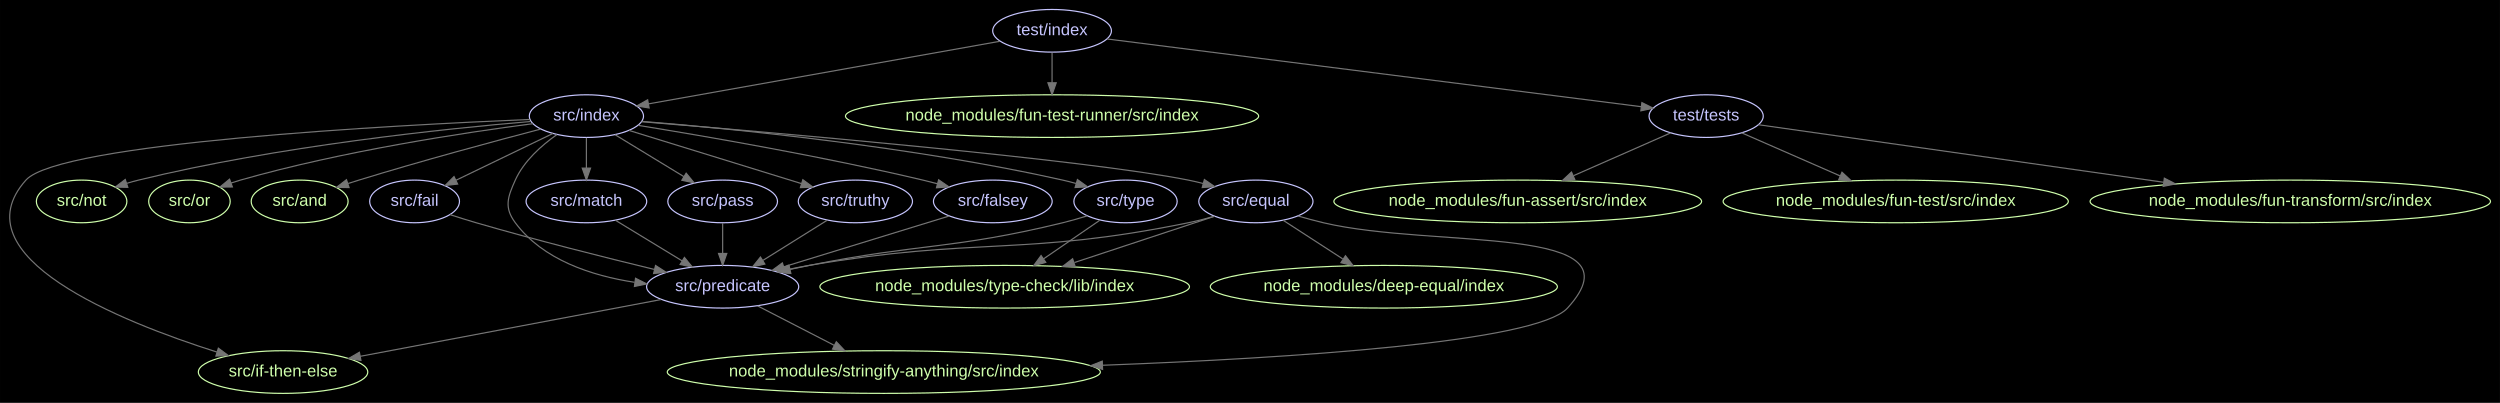
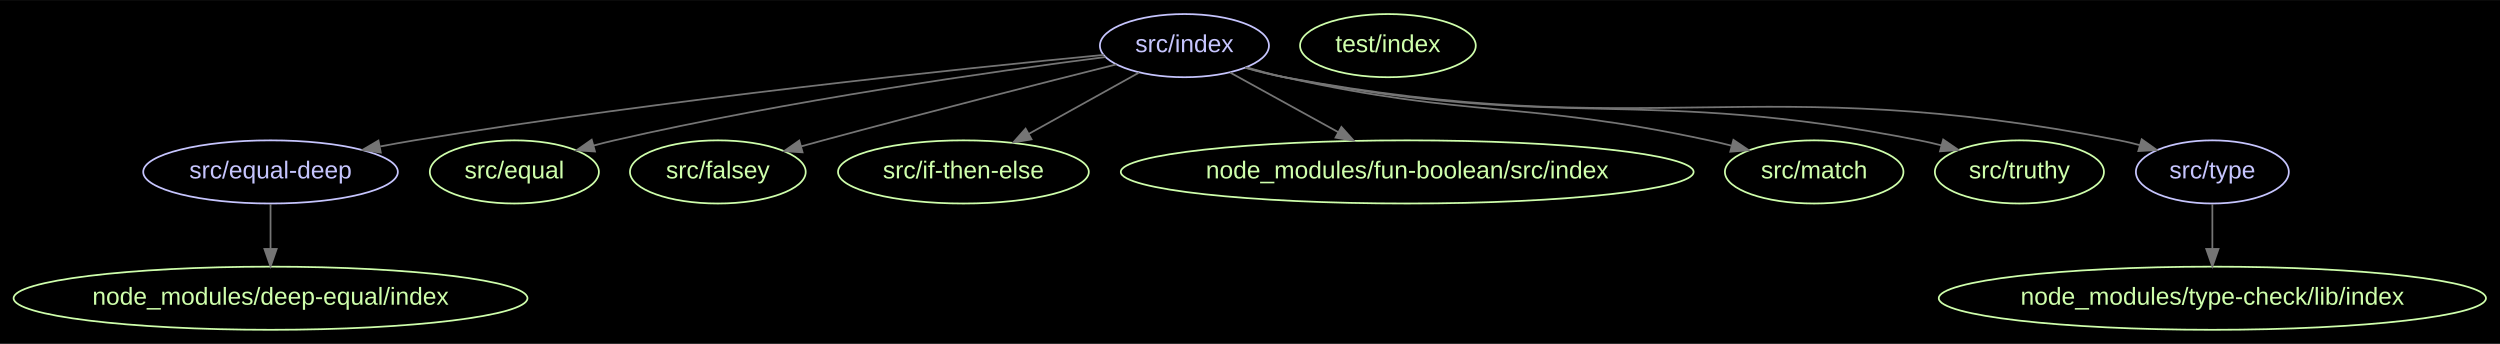
- <svg xmlns="http://www.w3.org/2000/svg" width="2110pt" height="340pt" viewBox="0.00 0.00 2109.86 339.98">
-   <g id="graph0" class="graph" transform="scale(1 1) rotate(0) translate(7.992 331.992)">
-     <polygon fill="#000000" stroke="none" points="-7.992,7.992 -7.992,-331.992 2101.86,-331.992 2101.86,7.992 -7.992,7.992" />
+ <svg xmlns="http://www.w3.org/2000/svg" width="1425pt" height="196pt" viewBox="0.00 0.00 1425.21 195.98">
+   <g id="graph0" class="graph" transform="scale(1 1) rotate(0) translate(7.992 187.992)">
+     <polygon fill="#000000" stroke="none" points="-7.992,7.992 -7.992,-187.992 1417.22,-187.992 1417.22,7.992 -7.992,7.992" />
    <g id="node1" class="node">
-       <ellipse fill="none" stroke="#cfffac" cx="244.887" cy="-162" rx="40.893" ry="18" />
-       <text text-anchor="middle" x="244.887" y="-158.3" font-family="Arial" font-size="14.00" fill="#cfffac">src/and</text>
+       <ellipse fill="none" stroke="#c6c5fe" cx="146.237" cy="-90" rx="72.588" ry="18" />
+       <text text-anchor="middle" x="146.237" y="-86.3" font-family="Arial" font-size="14.00" fill="#c6c5fe">src/equal-deep</text>
    </g>
    <g id="node2" class="node">
-       <ellipse fill="none" stroke="#c6c5fe" cx="1051.89" cy="-162" rx="48.192" ry="18" />
-       <text text-anchor="middle" x="1051.89" y="-158.3" font-family="Arial" font-size="14.00" fill="#c6c5fe">src/equal</text>
+       <ellipse fill="none" stroke="#cfffac" cx="146.237" cy="-18" rx="146.474" ry="18" />
+       <text text-anchor="middle" x="146.237" y="-14.3" font-family="Arial" font-size="14.00" fill="#cfffac">node_modules/deep-equal/index</text>
+     </g>
+     <g id="edge1" class="edge">
+       <path fill="none" stroke="#757575" d="M146.237,-71.697C146.237,-63.983 146.237,-54.712 146.237,-46.112" />
+       <polygon fill="#757575" stroke="#757575" points="149.737,-46.104 146.237,-36.104 142.737,-46.104 149.737,-46.104" />
    </g>
    <g id="node3" class="node">
-       <ellipse fill="none" stroke="#cfffac" cx="1159.89" cy="-90" rx="146.474" ry="18" />
-       <text text-anchor="middle" x="1159.89" y="-86.3" font-family="Arial" font-size="14.00" fill="#cfffac">node_modules/deep-equal/index</text>
-     </g>
-     <g id="edge1" class="edge">
-       <path fill="none" stroke="#757575" d="M1074.79,-146.155C1089.42,-136.673 1108.67,-124.199 1125.15,-113.512" />
-       <polygon fill="#757575" stroke="#757575" points="1127.5,-116.165 1133.98,-107.789 1123.69,-110.291 1127.5,-116.165" />
+       <ellipse fill="none" stroke="#cfffac" cx="285.237" cy="-90" rx="48.192" ry="18" />
+       <text text-anchor="middle" x="285.237" y="-86.3" font-family="Arial" font-size="14.00" fill="#cfffac">src/equal</text>
    </g>
    <g id="node4" class="node">
-       <ellipse fill="none" stroke="#cfffac" cx="737.887" cy="-18" rx="182.768" ry="18" />
-       <text text-anchor="middle" x="737.887" y="-14.3" font-family="Arial" font-size="14.00" fill="#cfffac">node_modules/stringify-anything/src/index</text>
+       <ellipse fill="none" stroke="#cfffac" cx="401.237" cy="-90" rx="50.091" ry="18" />
+       <text text-anchor="middle" x="401.237" y="-86.3" font-family="Arial" font-size="14.00" fill="#cfffac">src/falsey</text>
+     </g>
+     <g id="node5" class="node">
+       <ellipse fill="none" stroke="#cfffac" cx="541.237" cy="-90" rx="71.487" ry="18" />
+       <text text-anchor="middle" x="541.237" y="-86.3" font-family="Arial" font-size="14.00" fill="#cfffac">src/if-then-else</text>
+     </g>
+     <g id="node6" class="node">
+       <ellipse fill="none" stroke="#c6c5fe" cx="667.237" cy="-162" rx="48.192" ry="18" />
+       <text text-anchor="middle" x="667.237" y="-158.3" font-family="Arial" font-size="14.00" fill="#c6c5fe">src/index</text>
+     </g>
+     <g id="edge3" class="edge">
+       <path fill="none" stroke="#757575" d="M621.237,-156.735C541.11,-149.018 370.855,-131.35 228.237,-108 221.928,-106.967 215.368,-105.788 208.828,-104.542" />
+       <polygon fill="#757575" stroke="#757575" points="209.094,-101.028 198.608,-102.543 207.75,-107.898 209.094,-101.028" />
+     </g>
+     <g id="edge4" class="edge">
+       <path fill="none" stroke="#757575" d="M622.199,-155.513C559.133,-147.41 441.137,-130.714 342.237,-108 338.384,-107.115 334.409,-106.115 330.434,-105.053" />
+       <polygon fill="#757575" stroke="#757575" points="331.198,-101.633 320.625,-102.319 329.318,-108.376 331.198,-101.633" />
+     </g>
+     <g id="edge5" class="edge">
+       <path fill="none" stroke="#757575" d="M628.437,-151.316C586.971,-140.897 519.346,-123.705 461.237,-108 457.18,-106.904 452.975,-105.749 448.758,-104.579" />
+       <polygon fill="#757575" stroke="#757575" points="449.539,-101.163 438.966,-101.841 447.654,-107.904 449.539,-101.163" />
+     </g>
+     <g id="edge6" class="edge">
+       <path fill="none" stroke="#757575" d="M641.435,-146.666C623.329,-136.606 598.836,-122.999 578.598,-111.756" />
+       <polygon fill="#757575" stroke="#757575" points="580.079,-108.575 569.638,-106.778 576.68,-114.694 580.079,-108.575" />
+     </g>
+     <g id="node7" class="node">
+       <ellipse fill="none" stroke="#cfffac" cx="794.237" cy="-90" rx="163.271" ry="18" />
+       <text text-anchor="middle" x="794.237" y="-86.3" font-family="Arial" font-size="14.00" fill="#cfffac">node_modules/fun-boolean/src/index</text>
    </g>
    <g id="edge2" class="edge">
-       <path fill="none" stroke="#757575" d="M1087.29,-149.744C1094.4,-147.68 1101.85,-145.658 1108.89,-144 1203.29,-121.754 1380.26,-143.648 1314.89,-72 1288.54,-43.118 1081.4,-29.769 922.775,-23.739" />
-       <polygon fill="#757575" stroke="#757575" points="922.522,-20.227 912.399,-23.352 922.262,-27.222 922.522,-20.227" />
+       <path fill="none" stroke="#757575" d="M693.244,-146.666C710.99,-136.884 734.824,-123.747 754.881,-112.692" />
+       <polygon fill="#757575" stroke="#757575" points="756.728,-115.671 763.796,-107.779 753.349,-109.541 756.728,-115.671" />
    </g>
-     <g id="node5" class="node">
-       <ellipse fill="none" stroke="#cfffac" cx="839.887" cy="-90" rx="155.972" ry="18" />
-       <text text-anchor="middle" x="839.887" y="-86.3" font-family="Arial" font-size="14.00" fill="#cfffac">node_modules/type-check/lib/index</text>
+     <g id="node8" class="node">
+       <ellipse fill="none" stroke="#cfffac" cx="1026.24" cy="-90" rx="50.892" ry="18" />
+       <text text-anchor="middle" x="1026.24" y="-86.3" font-family="Arial" font-size="14.00" fill="#cfffac">src/match</text>
    </g>
-     <g id="edge3" class="edge">
-       <path fill="none" stroke="#757575" d="M1016.88,-149.441C984.816,-138.854 936.714,-122.971 898.745,-110.434" />
-       <polygon fill="#757575" stroke="#757575" points="899.421,-106.972 888.828,-107.16 897.226,-113.619 899.421,-106.972" />
-     </g>
-     <g id="node6" class="node">
-       <ellipse fill="none" stroke="#c6c5fe" cx="601.887" cy="-90" rx="64.189" ry="18" />
-       <text text-anchor="middle" x="601.887" y="-86.3" font-family="Arial" font-size="14.00" fill="#c6c5fe">src/predicate</text>
-     </g>
-     <g id="edge4" class="edge">
-       <path fill="none" stroke="#757575" d="M1016.86,-149.49C1009.66,-147.423 1002.07,-145.463 994.887,-144 854.647,-115.435 815.933,-132.272 674.887,-108 669.437,-107.062 663.784,-105.967 658.147,-104.793" />
-       <polygon fill="#757575" stroke="#757575" points="658.577,-101.305 648.062,-102.611 657.096,-108.147 658.577,-101.305" />
-     </g>
-     <g id="edge21" class="edge">
-       <path fill="none" stroke="#757575" d="M631.397,-73.811C650.316,-64.074 675.161,-51.286 696.094,-40.511" />
-       <polygon fill="#757575" stroke="#757575" points="697.808,-43.565 705.098,-35.877 694.605,-37.341 697.808,-43.565" />
+     <g id="edge7" class="edge">
+       <path fill="none" stroke="#757575" d="M702.607,-149.602C709.722,-147.551 717.181,-145.569 724.237,-144 830.385,-120.401 859.93,-130.868 966.237,-108 970.405,-107.103 974.71,-106.081 979.011,-104.991" />
+       <polygon fill="#757575" stroke="#757575" points="980.202,-108.297 988.976,-102.358 978.413,-101.529 980.202,-108.297" />
    </g>
    <g id="node9" class="node">
-       <ellipse fill="none" stroke="#cfffac" cx="230.887" cy="-18" rx="71.487" ry="18" />
-       <text text-anchor="middle" x="230.887" y="-14.3" font-family="Arial" font-size="14.00" fill="#cfffac">src/if-then-else</text>
+       <ellipse fill="none" stroke="#cfffac" cx="1143.24" cy="-90" rx="48.192" ry="18" />
+       <text text-anchor="middle" x="1143.24" y="-86.3" font-family="Arial" font-size="14.00" fill="#cfffac">src/truthy</text>
    </g>
-     <g id="edge22" class="edge">
-       <path fill="none" stroke="#757575" d="M549.911,-79.193C483.438,-66.651 368.305,-44.928 296.042,-31.293" />
-       <polygon fill="#757575" stroke="#757575" points="296.615,-27.84 286.139,-29.425 295.317,-34.718 296.615,-27.84" />
-     </g>
-     <g id="node7" class="node">
-       <ellipse fill="none" stroke="#c6c5fe" cx="341.887" cy="-162" rx="37.894" ry="18" />
-       <text text-anchor="middle" x="341.887" y="-158.3" font-family="Arial" font-size="14.00" fill="#c6c5fe">src/fail</text>
-     </g>
-     <g id="edge5" class="edge">
-       <path fill="none" stroke="#757575" d="M371.754,-150.86C378.971,-148.514 386.682,-146.093 393.887,-144 444.41,-129.322 502.468,-114.714 544.385,-104.563" />
-       <polygon fill="#757575" stroke="#757575" points="545.242,-107.957 554.143,-102.21 543.601,-101.152 545.242,-107.957" />
-     </g>
-     <g id="node8" class="node">
-       <ellipse fill="none" stroke="#c6c5fe" cx="829.887" cy="-162" rx="50.091" ry="18" />
-       <text text-anchor="middle" x="829.887" y="-158.3" font-family="Arial" font-size="14.00" fill="#c6c5fe">src/falsey</text>
-     </g>
-     <g id="edge6" class="edge">
-       <path fill="none" stroke="#757575" d="M793.002,-149.675C755.118,-138.045 695.845,-119.847 653.355,-106.802" />
-       <polygon fill="#757575" stroke="#757575" points="654.336,-103.442 643.749,-103.852 652.282,-110.133 654.336,-103.442" />
+     <g id="edge8" class="edge">
+       <path fill="none" stroke="#757575" d="M701.941,-149.505C709.242,-147.41 716.942,-145.437 724.237,-144 882.871,-112.753 927.603,-139.247 1086.24,-108 1090.34,-107.192 1094.57,-106.214 1098.79,-105.14" />
+       <polygon fill="#757575" stroke="#757575" points="1099.8,-108.492 1108.53,-102.495 1097.97,-101.737 1099.8,-108.492" />
    </g>
    <g id="node10" class="node">
-       <ellipse fill="none" stroke="#c6c5fe" cx="486.887" cy="-234" rx="48.192" ry="18" />
-       <text text-anchor="middle" x="486.887" y="-230.3" font-family="Arial" font-size="14.00" fill="#c6c5fe">src/index</text>
-     </g>
-     <g id="edge7" class="edge">
-       <path fill="none" stroke="#757575" d="M448.446,-223.096C409.548,-212.908 347.768,-196.273 294.887,-180 291.916,-179.086 288.855,-178.115 285.779,-177.12" />
-       <polygon fill="#757575" stroke="#757575" points="286.595,-173.703 276.002,-173.892 284.401,-180.351 286.595,-173.703" />
-     </g>
-     <g id="edge8" class="edge">
-       <path fill="none" stroke="#757575" d="M533.437,-229.259C641.543,-220.39 907.058,-197.521 994.887,-180 998.989,-179.182 1003.22,-178.197 1007.43,-177.119" />
-       <polygon fill="#757575" stroke="#757575" points="1008.45,-180.471 1017.18,-174.468 1006.61,-173.716 1008.45,-180.471" />
-     </g>
-     <g id="edge16" class="edge">
-       <path fill="none" stroke="#757575" d="M462.063,-218.447C448.966,-209.26 434.143,-196.091 426.887,-180 420.31,-165.414 417.353,-156.849 426.887,-144 450.056,-112.775 491.115,-99.296 527.642,-93.731" />
-       <polygon fill="#757575" stroke="#757575" points="528.361,-97.166 537.805,-92.363 527.428,-90.228 528.361,-97.166" />
+       <ellipse fill="none" stroke="#c6c5fe" cx="1253.24" cy="-90" rx="43.592" ry="18" />
+       <text text-anchor="middle" x="1253.24" y="-86.3" font-family="Arial" font-size="14.00" fill="#c6c5fe">src/type</text>
    </g>
    <g id="edge9" class="edge">
-       <path fill="none" stroke="#757575" d="M458.585,-219.337C435.2,-208.047 401.892,-191.968 376.843,-179.875" />
-       <polygon fill="#757575" stroke="#757575" points="378.212,-176.65 367.685,-175.454 375.169,-182.954 378.212,-176.65" />
+       <path fill="none" stroke="#757575" d="M701.916,-149.371C709.218,-147.286 716.926,-145.351 724.237,-144 932.867,-105.461 992.014,-148.68 1200.24,-108 1204.08,-107.25 1208.02,-106.313 1211.95,-105.265" />
+       <polygon fill="#757575" stroke="#757575" points="1212.97,-108.616 1221.6,-102.481 1211.03,-101.89 1212.97,-108.616" />
+     </g>
+     <g id="node11" class="node">
+       <ellipse fill="none" stroke="#cfffac" cx="1253.24" cy="-18" rx="155.972" ry="18" />
+       <text text-anchor="middle" x="1253.24" y="-14.3" font-family="Arial" font-size="14.00" fill="#cfffac">node_modules/type-check/lib/index</text>
    </g>
    <g id="edge10" class="edge">
-       <path fill="none" stroke="#757575" d="M530.462,-226.204C586.438,-217.169 686.451,-199.994 770.887,-180 774.913,-179.047 779.075,-177.992 783.238,-176.888" />
-       <polygon fill="#757575" stroke="#757575" points="784.17,-180.261 792.892,-174.248 782.323,-173.509 784.17,-180.261" />
-     </g>
-     <g id="edge11" class="edge">
-       <path fill="none" stroke="#757575" d="M439.325,-231.199C324.964,-226.381 41.944,-211.376 13.887,-180 -43.579,-115.735 93.297,-60.767 175.099,-34.867" />
-       <polygon fill="#757575" stroke="#757575" points="176.277,-38.166 184.786,-31.854 174.197,-31.482 176.277,-38.166" />
-     </g>
-     <g id="node11" class="node">
-       <ellipse fill="none" stroke="#c6c5fe" cx="486.887" cy="-162" rx="50.892" ry="18" />
-       <text text-anchor="middle" x="486.887" y="-158.3" font-family="Arial" font-size="14.00" fill="#c6c5fe">src/match</text>
-     </g>
-     <g id="edge12" class="edge">
-       <path fill="none" stroke="#757575" d="M486.887,-215.697C486.887,-207.983 486.887,-198.712 486.887,-190.112" />
-       <polygon fill="#757575" stroke="#757575" points="490.387,-190.104 486.887,-180.104 483.387,-190.104 490.387,-190.104" />
+       <path fill="none" stroke="#757575" d="M1253.24,-71.697C1253.24,-63.983 1253.24,-54.712 1253.24,-46.112" />
+       <polygon fill="#757575" stroke="#757575" points="1256.74,-46.104 1253.24,-36.104 1249.74,-46.104 1256.74,-46.104" />
    </g>
    <g id="node12" class="node">
-       <ellipse fill="none" stroke="#cfffac" cx="60.887" cy="-162" rx="38.194" ry="18" />
-       <text text-anchor="middle" x="60.887" y="-158.3" font-family="Arial" font-size="14.00" fill="#cfffac">src/not</text>
-     </g>
-     <g id="edge13" class="edge">
-       <path fill="none" stroke="#757575" d="M440.057,-229.481C368.059,-223.391 226.202,-208.689 108.887,-180 105.667,-179.212 102.36,-178.291 99.061,-177.291" />
-       <polygon fill="#757575" stroke="#757575" points="99.875,-173.876 89.283,-174.116 97.712,-180.533 99.875,-173.876" />
-     </g>
-     <g id="node13" class="node">
-       <ellipse fill="none" stroke="#cfffac" cx="151.887" cy="-162" rx="34.394" ry="18" />
-       <text text-anchor="middle" x="151.887" y="-158.3" font-family="Arial" font-size="14.00" fill="#cfffac">src/or</text>
-     </g>
-     <g id="edge14" class="edge">
-       <path fill="none" stroke="#757575" d="M441.737,-227.613C383.816,-220.067 280.599,-204.463 194.887,-180 192.299,-179.261 189.651,-178.424 187.003,-177.528" />
-       <polygon fill="#757575" stroke="#757575" points="188.118,-174.209 177.524,-174.088 185.73,-180.789 188.118,-174.209" />
-     </g>
-     <g id="node14" class="node">
-       <ellipse fill="none" stroke="#c6c5fe" cx="601.887" cy="-162" rx="46.292" ry="18" />
-       <text text-anchor="middle" x="601.887" y="-158.3" font-family="Arial" font-size="14.00" fill="#c6c5fe">src/pass</text>
-     </g>
-     <g id="edge15" class="edge">
-       <path fill="none" stroke="#757575" d="M510.995,-218.326C527.862,-208.059 550.595,-194.221 569.107,-182.953" />
-       <polygon fill="#757575" stroke="#757575" points="571.089,-185.844 577.811,-177.655 567.449,-179.865 571.089,-185.844" />
-     </g>
-     <g id="node15" class="node">
-       <ellipse fill="none" stroke="#c6c5fe" cx="713.887" cy="-162" rx="48.192" ry="18" />
-       <text text-anchor="middle" x="713.887" y="-158.3" font-family="Arial" font-size="14.00" fill="#c6c5fe">src/truthy</text>
-     </g>
-     <g id="edge17" class="edge">
-       <path fill="none" stroke="#757575" d="M522.856,-221.908C562.29,-209.748 625.64,-190.213 668.472,-177.005" />
-       <polygon fill="#757575" stroke="#757575" points="669.562,-180.331 678.087,-174.04 667.499,-173.642 669.562,-180.331" />
-     </g>
-     <g id="node16" class="node">
-       <ellipse fill="none" stroke="#c6c5fe" cx="941.887" cy="-162" rx="43.592" ry="18" />
-       <text text-anchor="middle" x="941.887" y="-158.3" font-family="Arial" font-size="14.00" fill="#c6c5fe">src/type</text>
-     </g>
-     <g id="edge18" class="edge">
-       <path fill="none" stroke="#757575" d="M533.789,-229.561C609.293,-223.414 762.159,-208.437 888.887,-180 892.544,-179.179 896.309,-178.217 900.065,-177.176" />
-       <polygon fill="#757575" stroke="#757575" points="901.308,-180.458 909.91,-174.274 899.328,-173.744 901.308,-180.458" />
-     </g>
-     <g id="edge19" class="edge">
-       <path fill="none" stroke="#757575" d="M511.276,-146.155C527.707,-136.153 549.611,-122.82 567.767,-111.769" />
-       <polygon fill="#757575" stroke="#757575" points="569.616,-114.741 576.338,-106.552 565.976,-108.761 569.616,-114.741" />
-     </g>
-     <g id="edge20" class="edge">
-       <path fill="none" stroke="#757575" d="M601.887,-143.697C601.887,-135.983 601.887,-126.712 601.887,-118.112" />
-       <polygon fill="#757575" stroke="#757575" points="605.387,-118.104 601.887,-108.104 598.387,-118.104 605.387,-118.104" />
-     </g>
-     <g id="edge23" class="edge">
-       <path fill="none" stroke="#757575" d="M690.135,-146.155C674.387,-136.312 653.478,-123.244 635.965,-112.299" />
-       <polygon fill="#757575" stroke="#757575" points="637.497,-109.129 627.162,-106.797 633.787,-115.065 637.497,-109.129" />
-     </g>
-     <g id="edge24" class="edge">
-       <path fill="none" stroke="#757575" d="M920.256,-146.155C906.44,-136.673 888.263,-124.199 872.69,-113.512" />
-       <polygon fill="#757575" stroke="#757575" points="874.577,-110.562 864.351,-107.789 870.616,-116.333 874.577,-110.562" />
-     </g>
-     <g id="edge25" class="edge">
-       <path fill="none" stroke="#757575" d="M909.583,-149.825C902.798,-147.708 895.648,-145.644 888.887,-144 795.17,-121.212 769.455,-126.947 674.887,-108 669.624,-106.946 664.162,-105.789 658.701,-104.592" />
-       <polygon fill="#757575" stroke="#757575" points="659.439,-101.171 648.917,-102.405 657.912,-108.002 659.439,-101.171" />
-     </g>
-     <g id="node17" class="node">
-       <ellipse fill="none" stroke="#c6c5fe" cx="879.887" cy="-306" rx="50.091" ry="18" />
-       <text text-anchor="middle" x="879.887" y="-302.3" font-family="Arial" font-size="14.00" fill="#c6c5fe">test/index</text>
-     </g>
-     <g id="edge27" class="edge">
-       <path fill="none" stroke="#757575" d="M835.949,-297.174C763.107,-284.199 617.635,-258.288 539.46,-244.364" />
-       <polygon fill="#757575" stroke="#757575" points="539.809,-240.871 529.351,-242.563 538.582,-247.763 539.809,-240.871" />
-     </g>
-     <g id="node18" class="node">
-       <ellipse fill="none" stroke="#cfffac" cx="879.887" cy="-234" rx="174.369" ry="18" />
-       <text text-anchor="middle" x="879.887" y="-230.3" font-family="Arial" font-size="14.00" fill="#cfffac">node_modules/fun-test-runner/src/index</text>
-     </g>
-     <g id="edge26" class="edge">
-       <path fill="none" stroke="#757575" d="M879.887,-287.697C879.887,-279.983 879.887,-270.712 879.887,-262.112" />
-       <polygon fill="#757575" stroke="#757575" points="883.387,-262.104 879.887,-252.104 876.387,-262.104 883.387,-262.104" />
-     </g>
-     <g id="node19" class="node">
-       <ellipse fill="none" stroke="#c6c5fe" cx="1431.89" cy="-234" rx="48.192" ry="18" />
-       <text text-anchor="middle" x="1431.89" y="-230.3" font-family="Arial" font-size="14.00" fill="#c6c5fe">test/tests</text>
-     </g>
-     <g id="edge28" class="edge">
-       <path fill="none" stroke="#757575" d="M926.475,-299.092C1027.95,-286.224 1268.53,-255.715 1377.08,-241.95" />
-       <polygon fill="#757575" stroke="#757575" points="1377.68,-245.402 1387.16,-240.672 1376.8,-238.457 1377.68,-245.402" />
-     </g>
-     <g id="node20" class="node">
-       <ellipse fill="none" stroke="#cfffac" cx="1272.89" cy="-162" rx="155.173" ry="18" />
-       <text text-anchor="middle" x="1272.89" y="-158.3" font-family="Arial" font-size="14.00" fill="#cfffac">node_modules/fun-assert/src/index</text>
-     </g>
-     <g id="edge29" class="edge">
-       <path fill="none" stroke="#757575" d="M1401.98,-219.834C1378.91,-209.675 1346.55,-195.431 1320.01,-183.744" />
-       <polygon fill="#757575" stroke="#757575" points="1321.08,-180.393 1310.52,-179.567 1318.26,-186.8 1321.08,-180.393" />
-     </g>
-     <g id="node21" class="node">
-       <ellipse fill="none" stroke="#cfffac" cx="1591.89" cy="-162" rx="145.674" ry="18" />
-       <text text-anchor="middle" x="1591.89" y="-158.3" font-family="Arial" font-size="14.00" fill="#cfffac">node_modules/fun-test/src/index</text>
-     </g>
-     <g id="edge30" class="edge">
-       <path fill="none" stroke="#757575" d="M1461.98,-219.834C1485.38,-209.595 1518.27,-195.206 1545.1,-183.469" />
-       <polygon fill="#757575" stroke="#757575" points="1546.55,-186.654 1554.31,-179.439 1543.75,-180.241 1546.55,-186.654" />
-     </g>
-     <g id="node22" class="node">
-       <ellipse fill="none" stroke="#cfffac" cx="1924.89" cy="-162" rx="168.97" ry="18" />
-       <text text-anchor="middle" x="1924.89" y="-158.3" font-family="Arial" font-size="14.00" fill="#cfffac">node_modules/fun-transform/src/index</text>
-     </g>
-     <g id="edge31" class="edge">
-       <path fill="none" stroke="#757575" d="M1476.07,-226.726C1552.43,-215.885 1711.13,-193.351 1817.85,-178.198" />
-       <polygon fill="#757575" stroke="#757575" points="1818.6,-181.626 1828.01,-176.755 1817.62,-174.696 1818.6,-181.626" />
+       <ellipse fill="none" stroke="#cfffac" cx="783.237" cy="-162" rx="50.091" ry="18" />
+       <text text-anchor="middle" x="783.237" y="-158.3" font-family="Arial" font-size="14.00" fill="#cfffac">test/index</text>
    </g>
  </g>
</svg>
